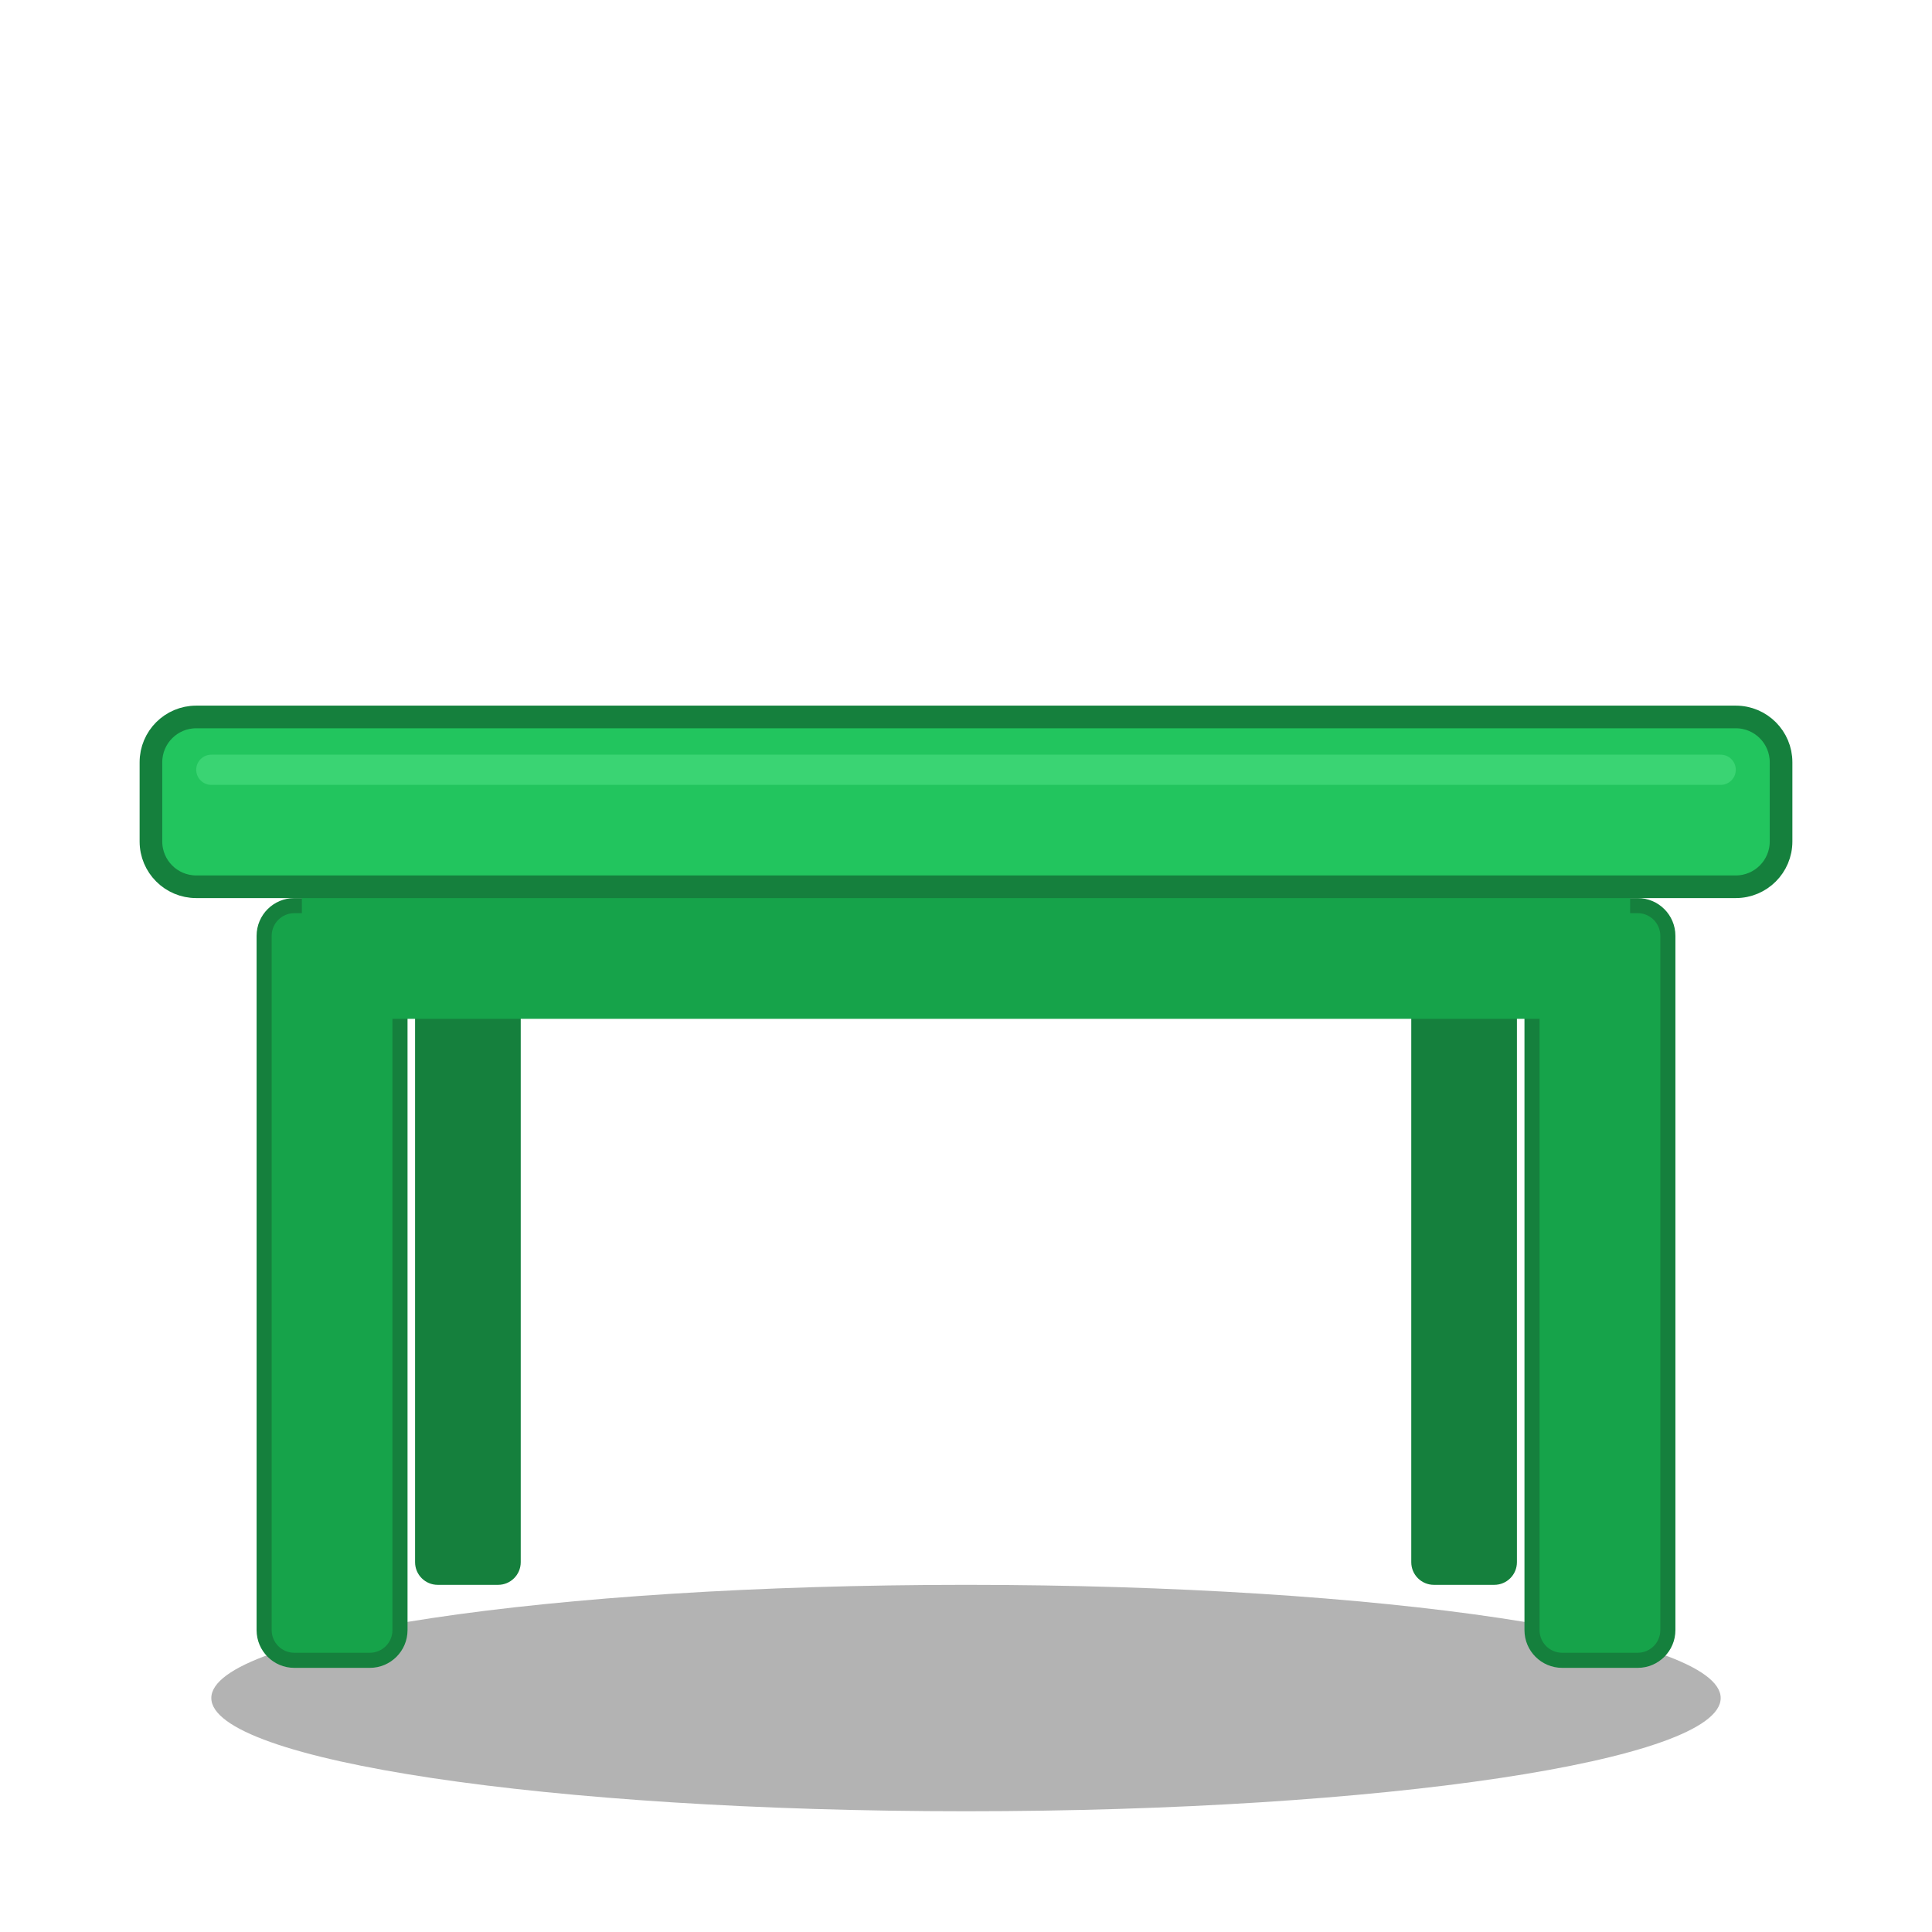
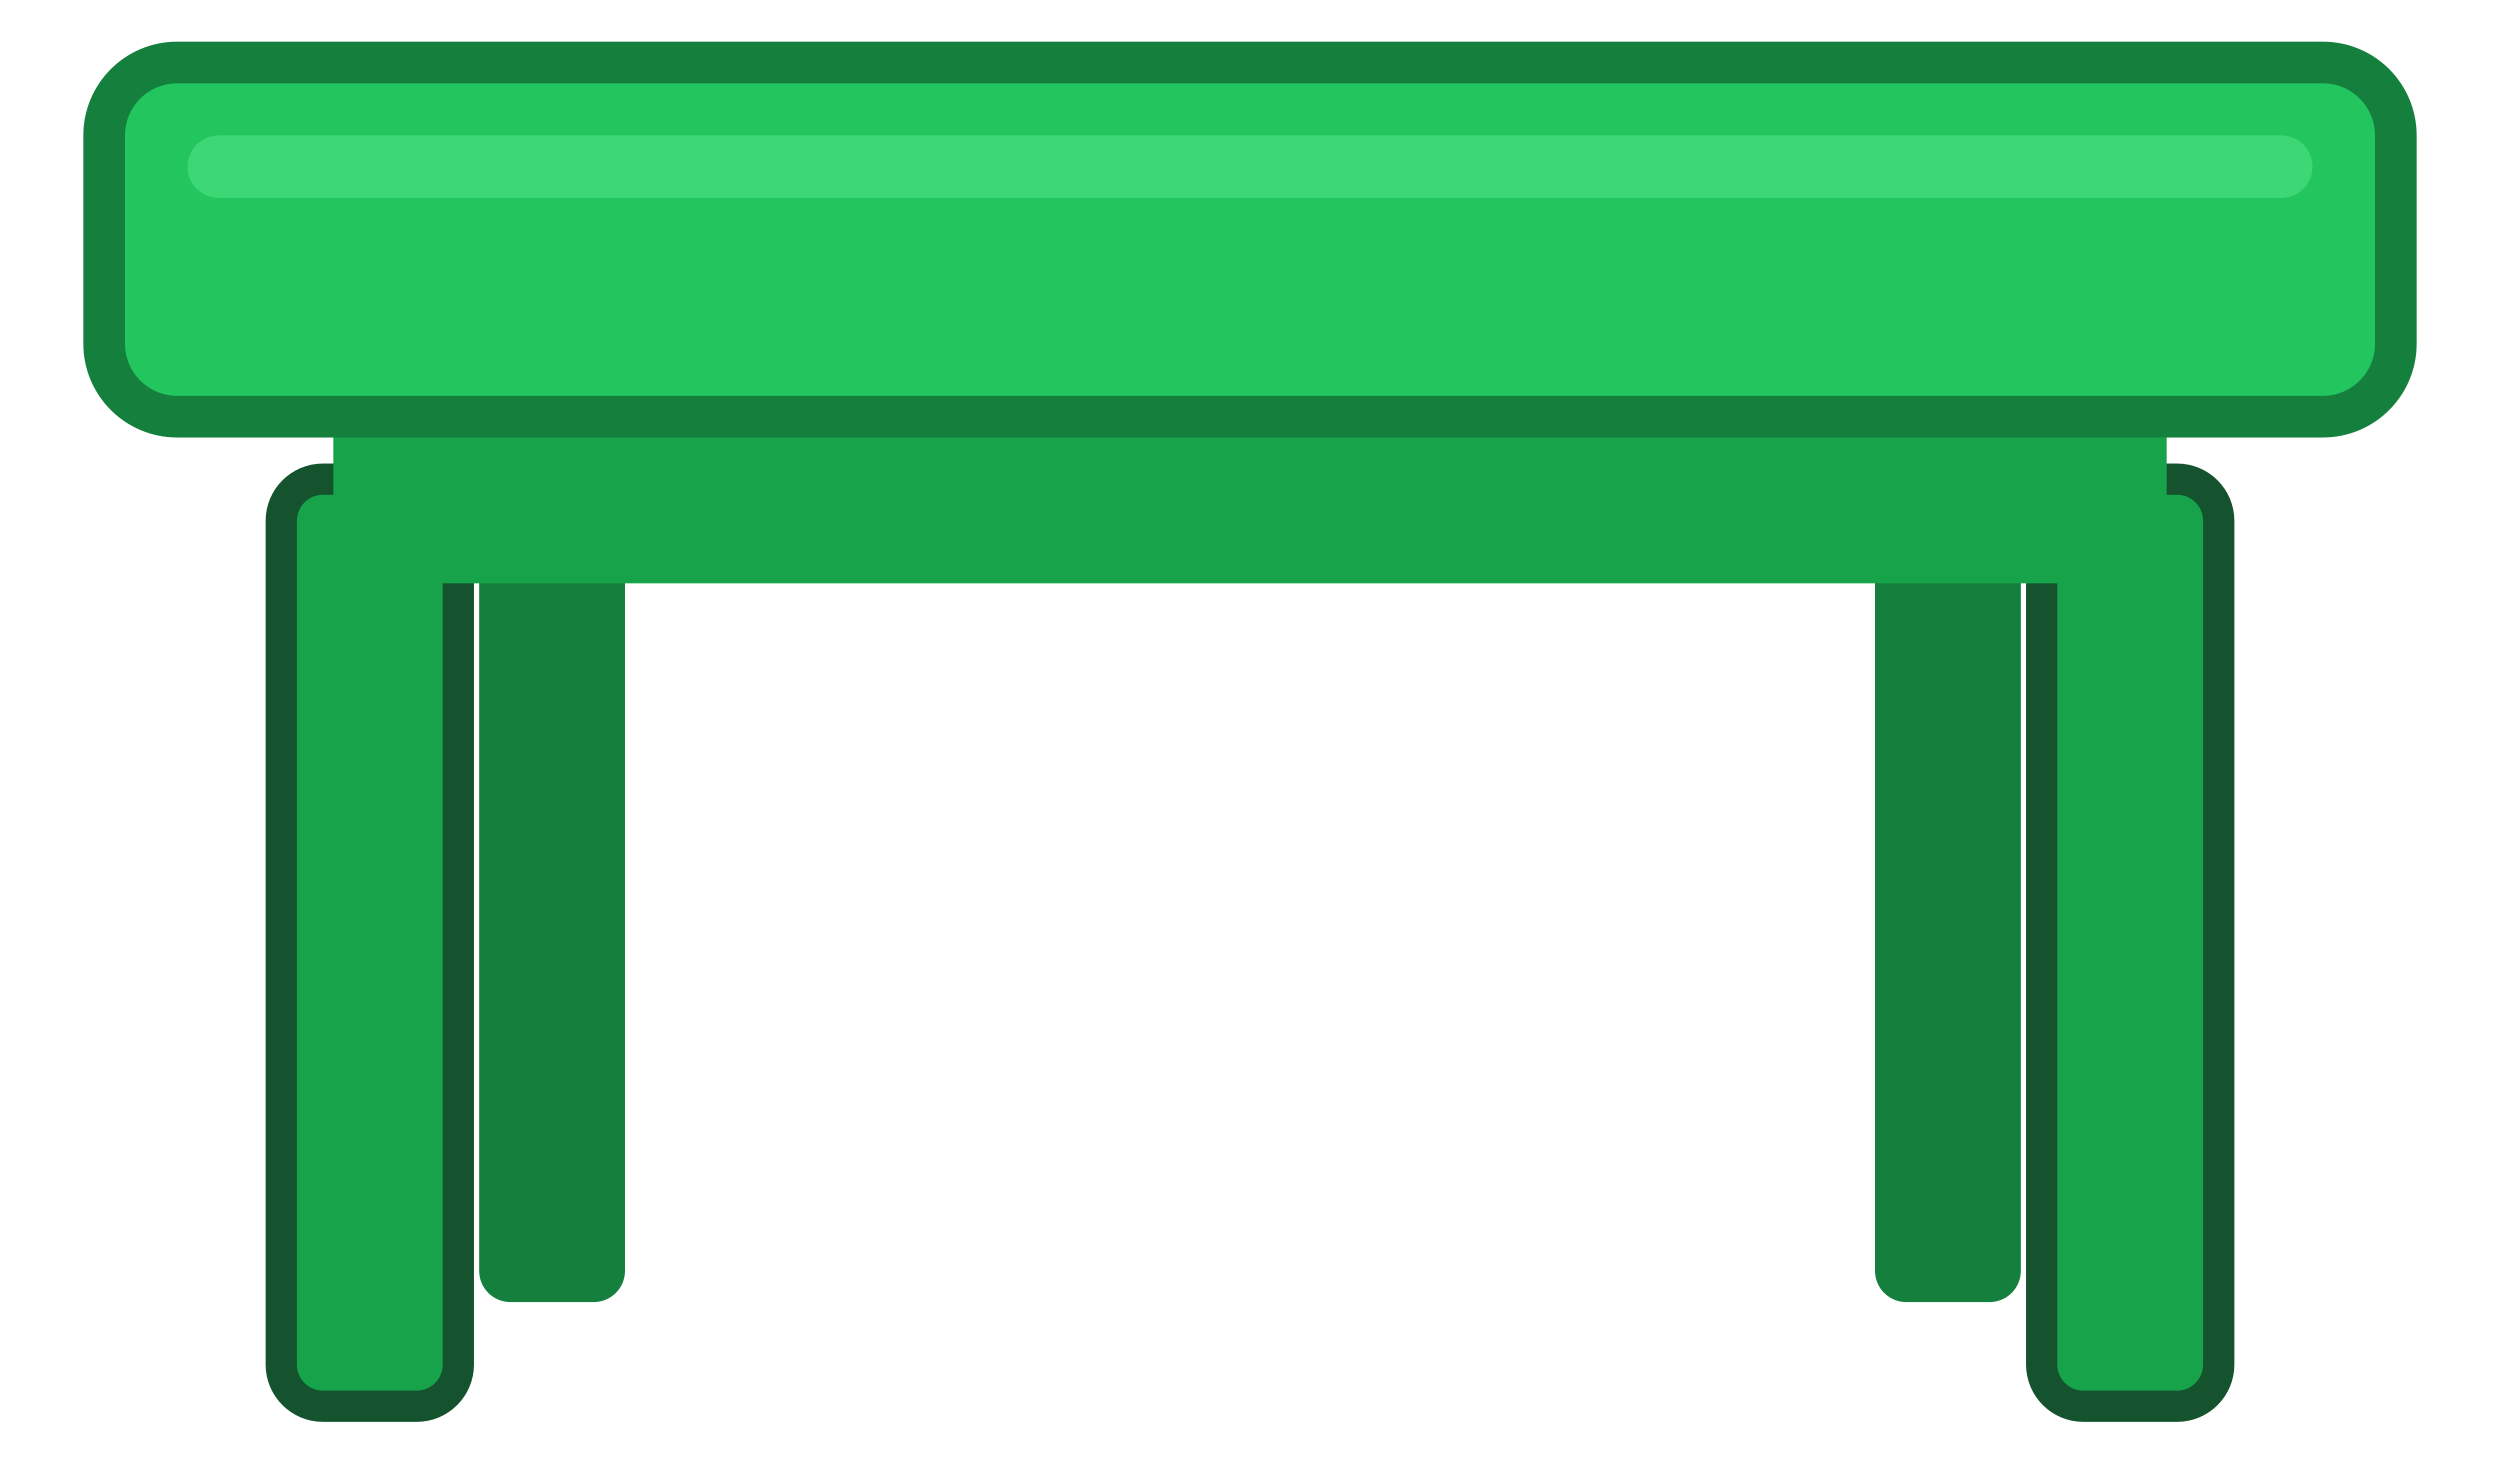
- <svg xmlns="http://www.w3.org/2000/svg" viewBox="0 0 512 512" width="512" height="512">
-   <ellipse cx="256" cy="450" rx="200" ry="30" fill="#000000" opacity="0.3" />
-   <rect x="110" y="220" width="28" height="200" rx="6" fill="#15803D" />
-   <rect x="374" y="220" width="28" height="200" rx="6" fill="#15803D" />
-   <rect x="70" y="240" width="36" height="200" rx="8" fill="#16A34A" stroke="#15803D" stroke-width="4" />
-   <rect x="406" y="240" width="36" height="200" rx="8" fill="#16A34A" stroke="#15803D" stroke-width="4" />
-   <rect x="80" y="230" width="352" height="40" fill="#16A34A" />
-   <rect x="40" y="190" width="432" height="45" rx="12" fill="#22C55E" stroke="#15803D" stroke-width="6" />
-   <rect x="52" y="200" width="408" height="8" rx="4" fill="#4ADE80" opacity="0.6" />
+ <svg xmlns="http://www.w3.org/2000/svg" viewBox="16 144 480 280" width="480" height="280">
+   <rect x="108" y="218" width="28" height="176" rx="6" fill="#15803D" />
+   <rect x="376" y="218" width="28" height="176" rx="6" fill="#15803D" />
+   <rect x="70" y="236" width="34" height="178" rx="8" fill="#16A34A" stroke="#14532D" stroke-width="6" />
+   <rect x="408" y="236" width="34" height="178" rx="8" fill="#16A34A" stroke="#14532D" stroke-width="6" />
+   <rect x="80" y="220" width="352" height="36" fill="#16A34A" />
+   <rect x="36" y="156" width="440" height="68" rx="14" fill="#22C55E" stroke="#15803D" stroke-width="8" />
+   <rect x="52" y="170" width="408" height="12" rx="6" fill="#4ADE80" opacity="0.72" />
</svg>
